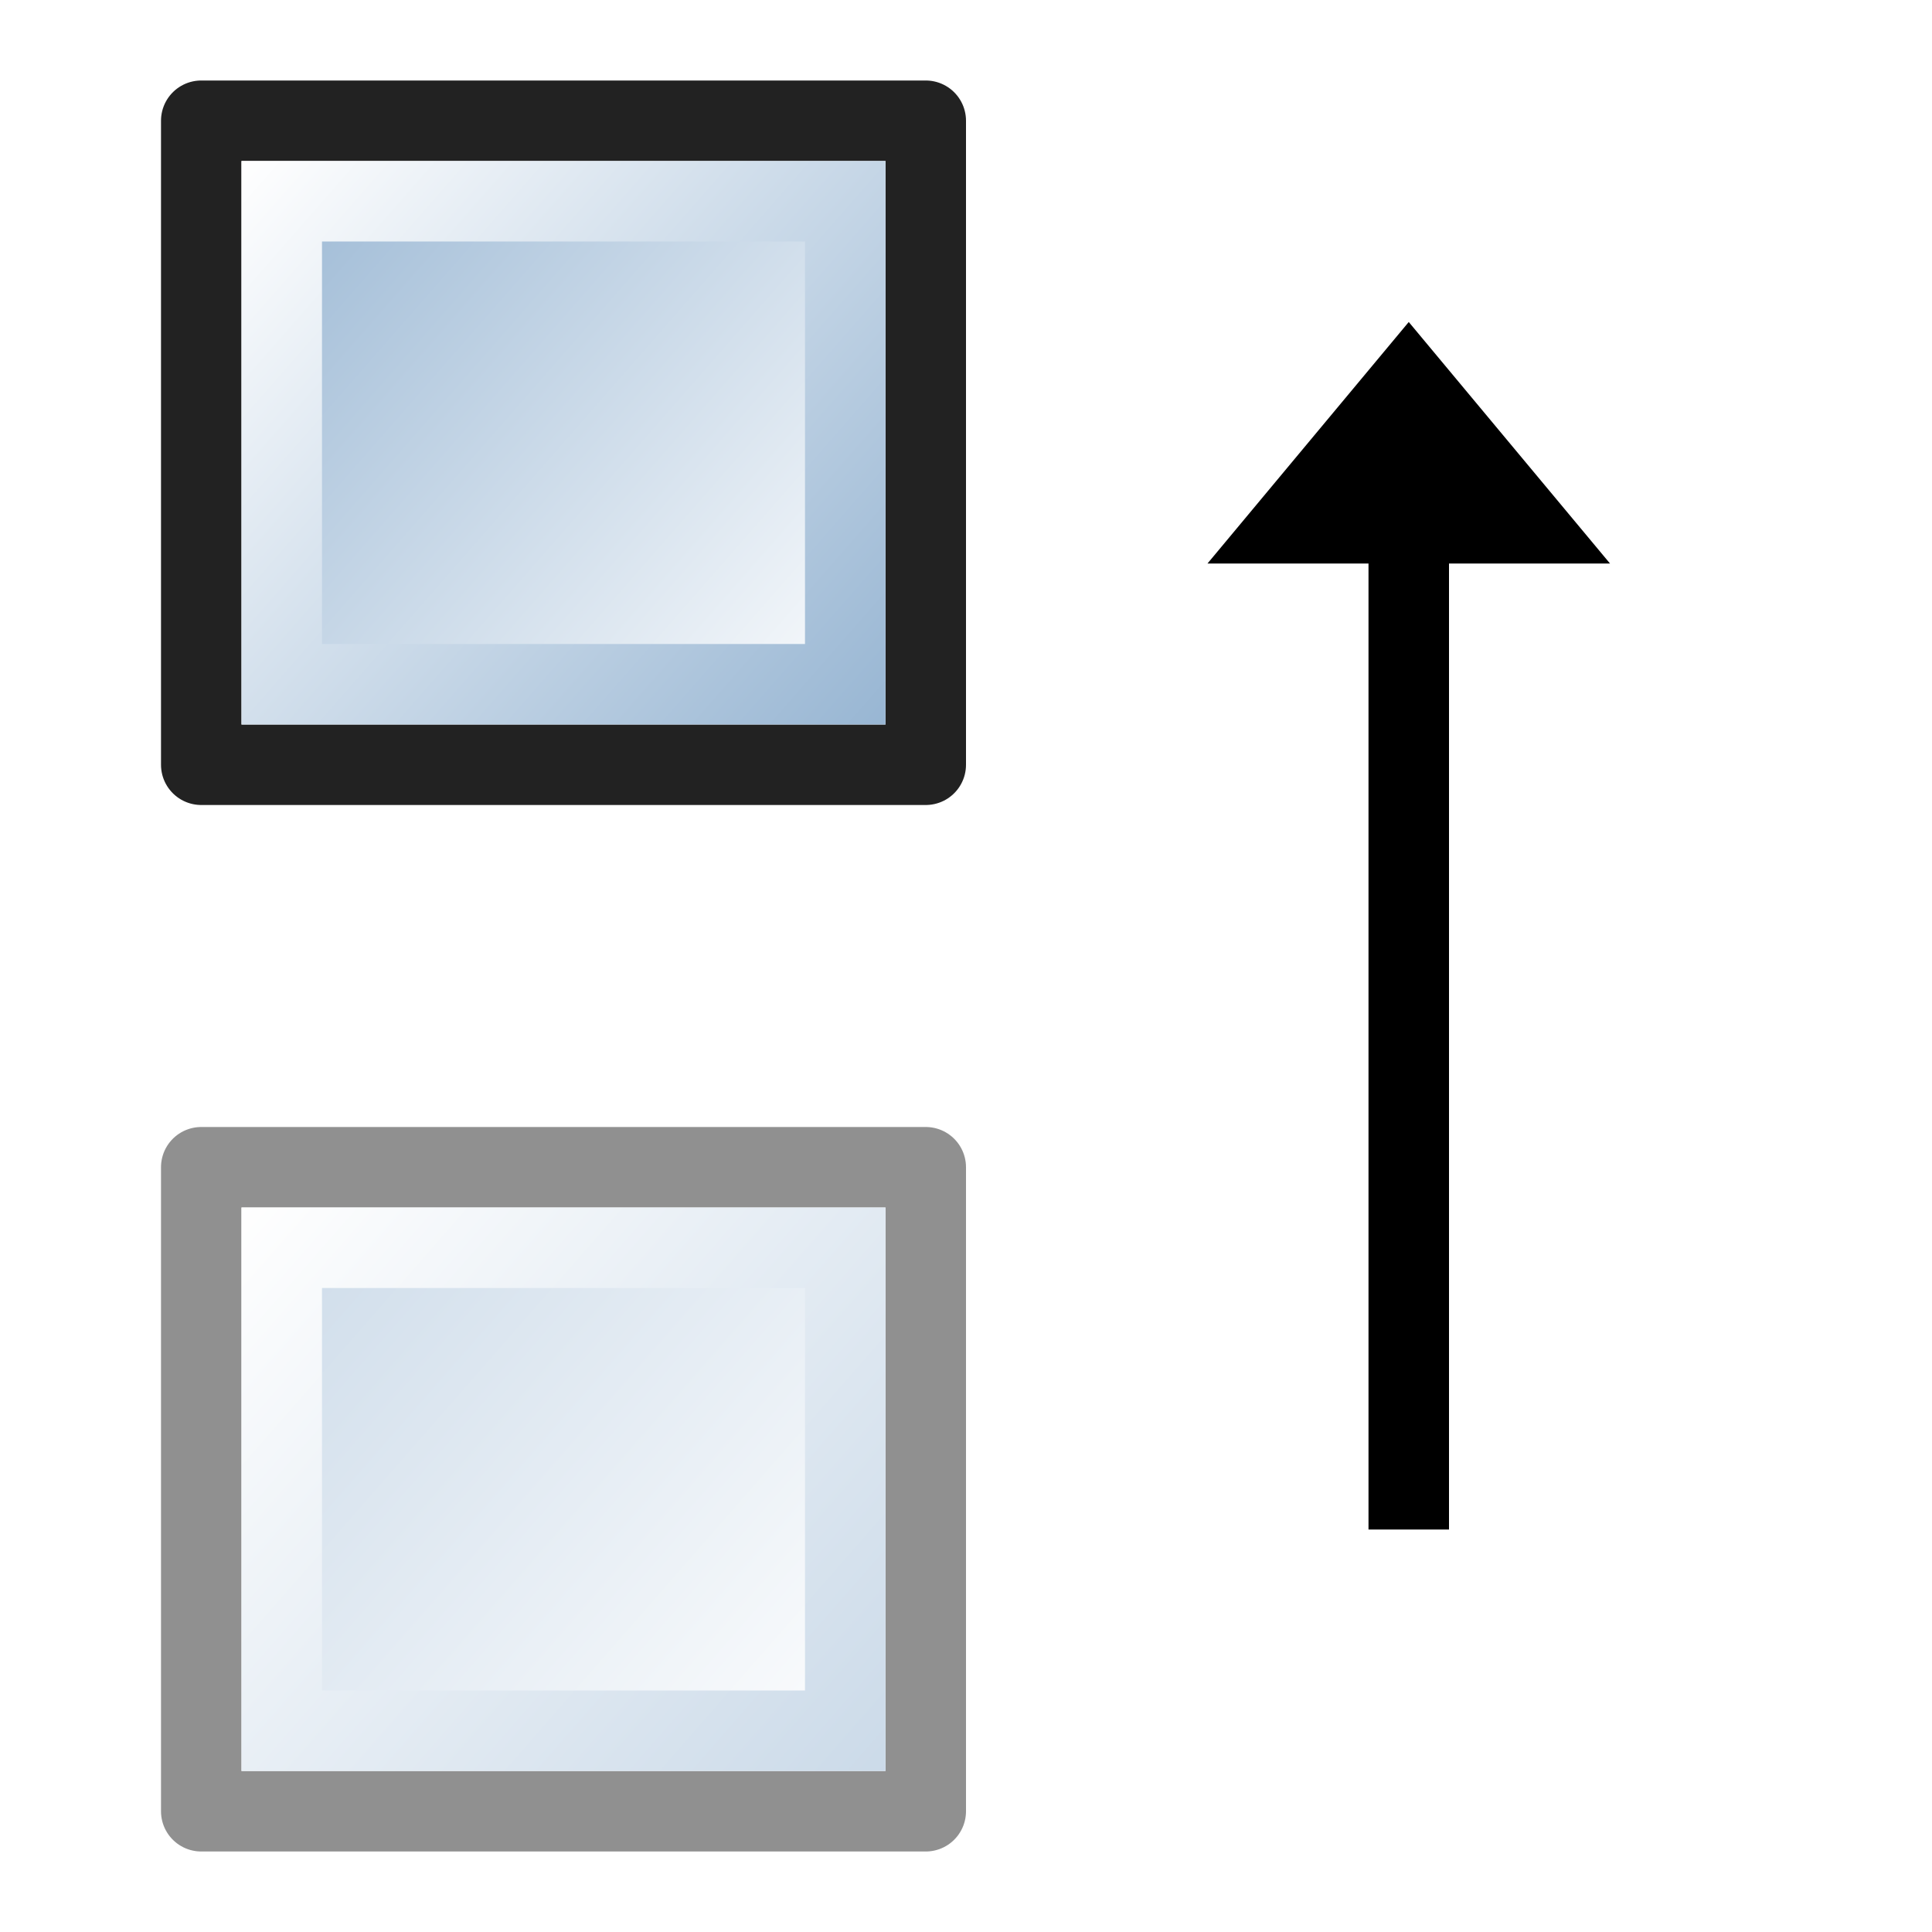
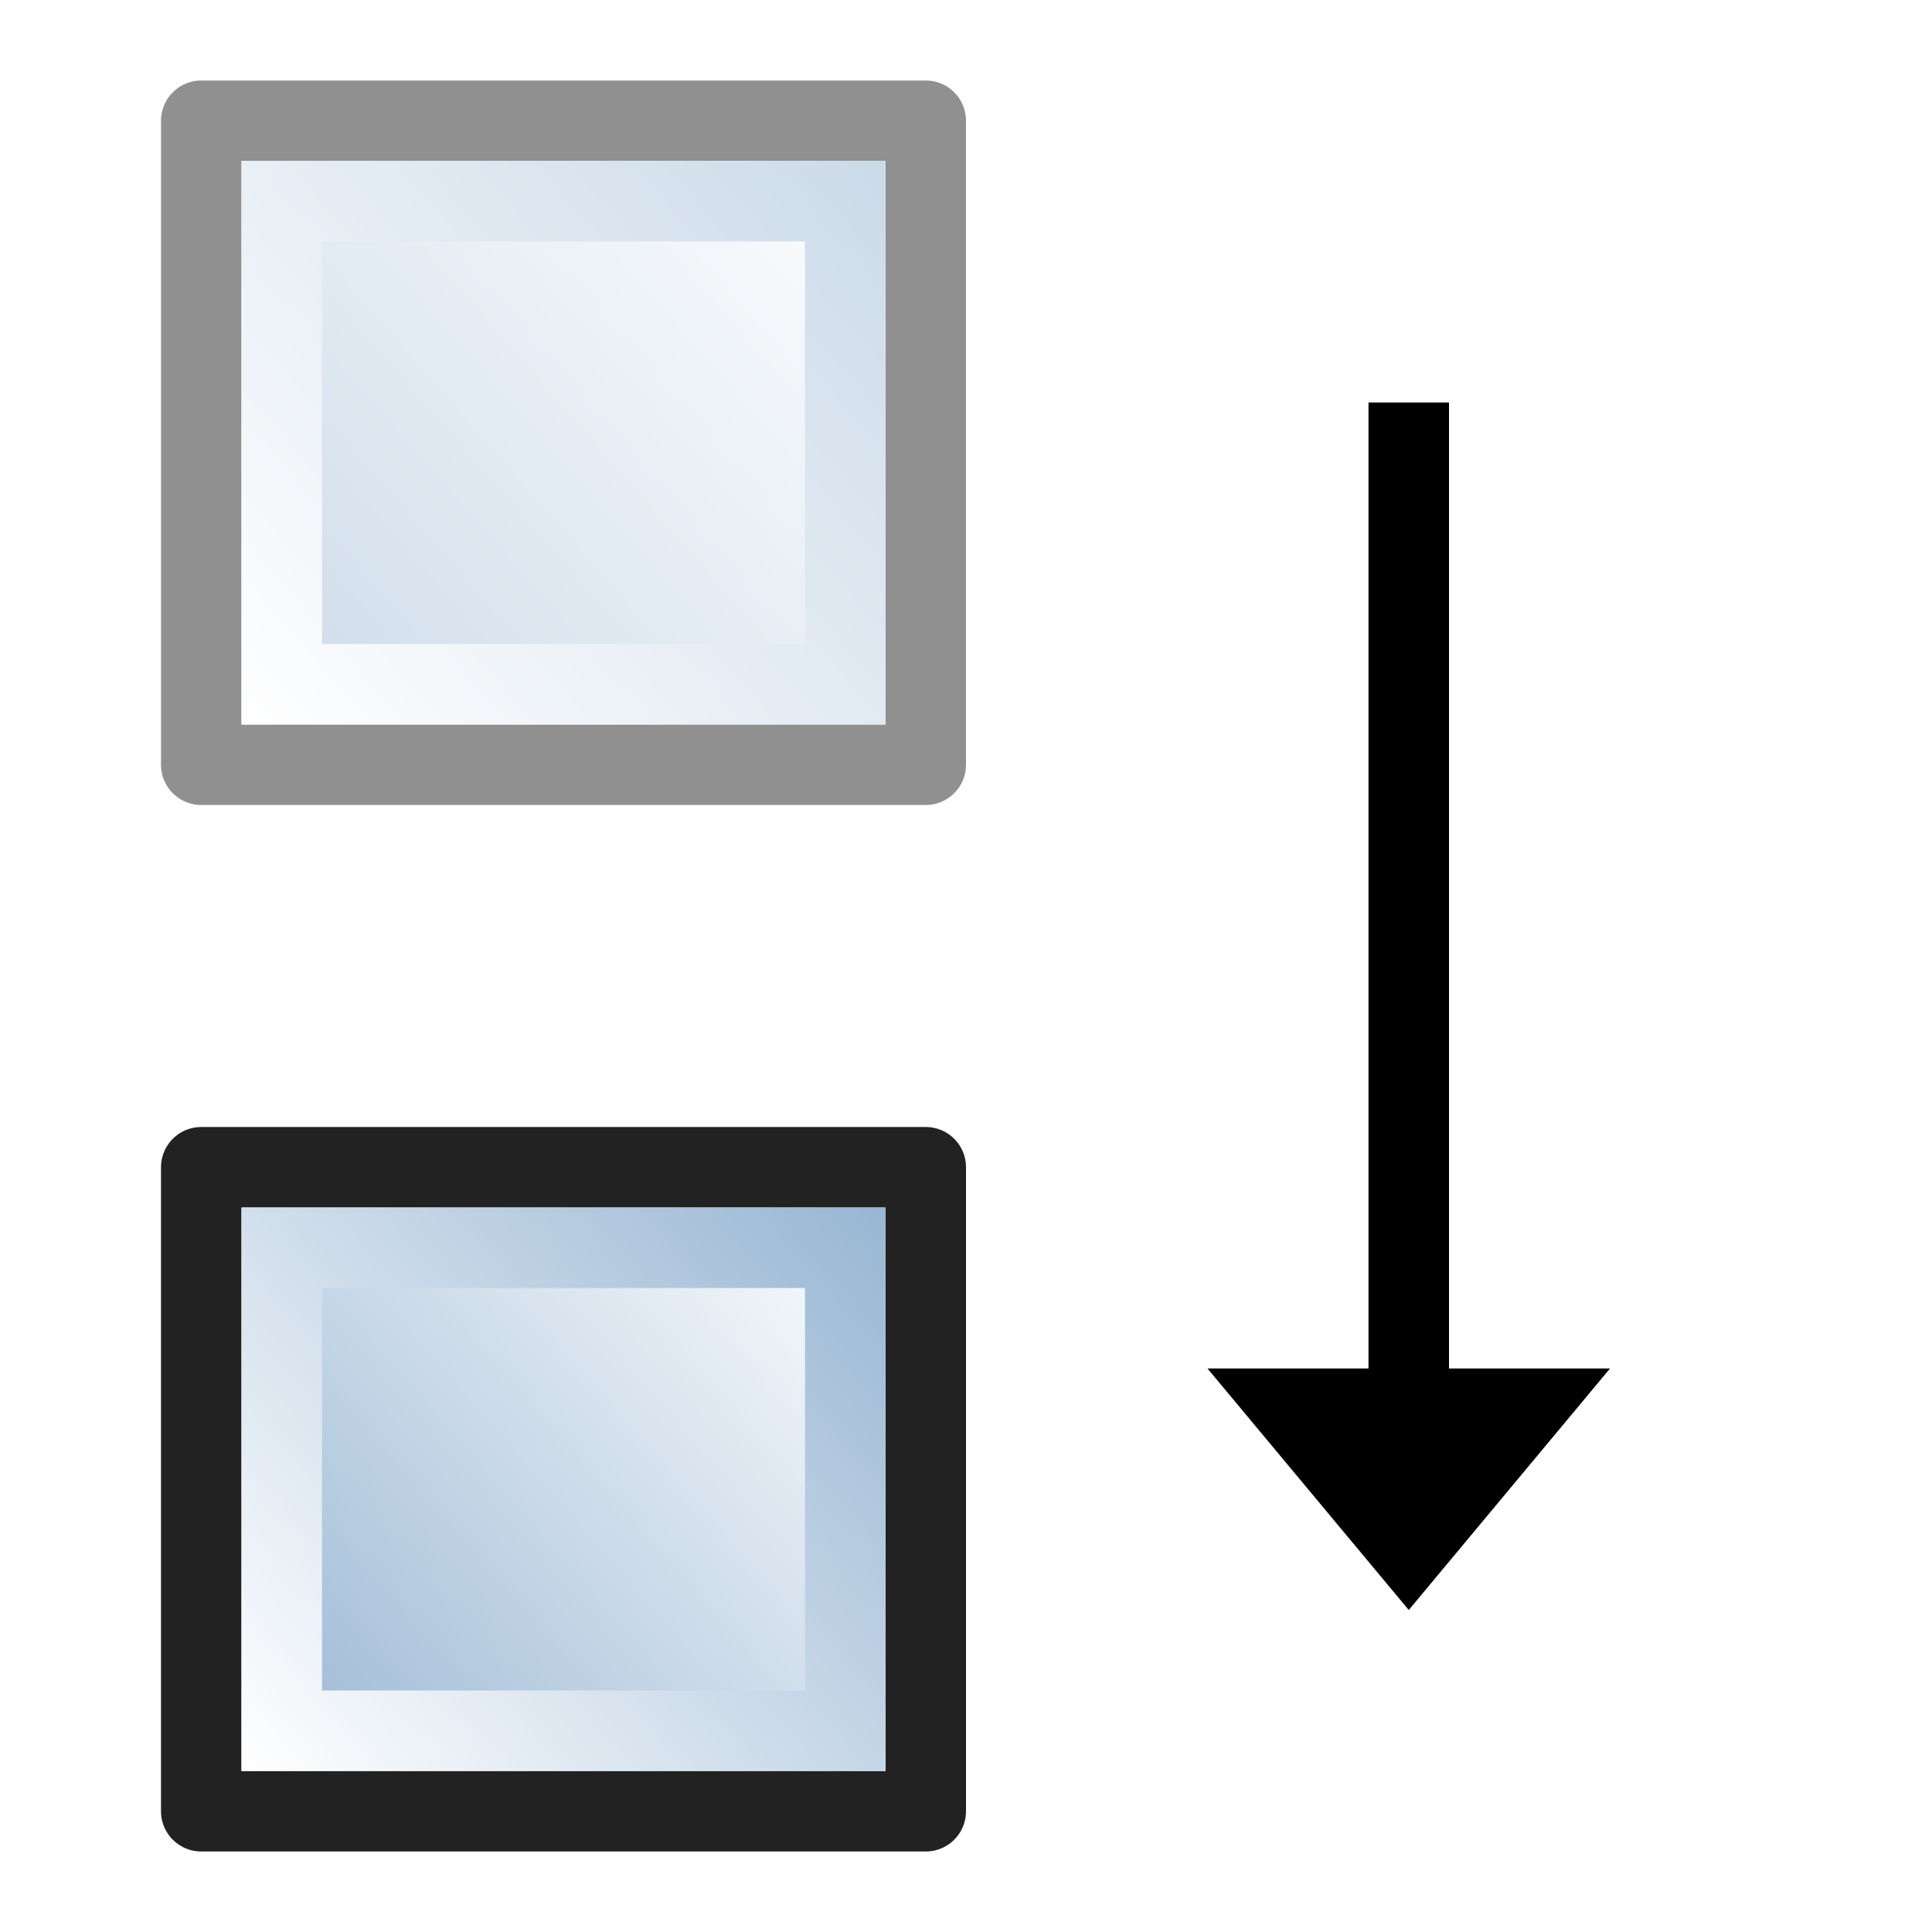
<svg xmlns="http://www.w3.org/2000/svg" xmlns:xlink="http://www.w3.org/1999/xlink" width="24" height="24">
  <defs>
    <linearGradient id="gradientVector">
      <stop offset="0" style="stop-color:#ffffff" />
      <stop offset="1" style="stop-color:#98b6d3" />
    </linearGradient>
    <linearGradient gradientUnits="userSpaceOnUse" id="gradientFill" x1="9" x2="1" xlink:href="#gradientVector" y1="8" y2="1" />
    <linearGradient gradientUnits="userSpaceOnUse" id="gradientStroke" x1="1" x2="9" xlink:href="#gradientVector" y1="1" y2="8" />
    <g id="TheRect">
      <rect x="0.5" y="0.5" height="8" width="9" style="fill:none;stroke:#222222;stroke-linejoin:round" />
      <rect x="1.5" y="1.5" height="6" width="7" style="fill:url(#gradientFill);stroke:url(#gradientStroke)" />
    </g>
  </defs>
-   <g id="transform-move-vertical">
+   <g id="transform-move-vertical" transform="matrix(1,0,0,-1,0,24)">
    <use xlink:href="#TheRect" transform="translate( 2,14)" style="opacity:0.5" />
    <use xlink:href="#TheRect" transform="translate( 2, 1)" />
    <path d="m 17,19 h 1 v -12 h 2 l -2.5,-3 -2.5,3 h 2 z" />
  </g>
</svg>
